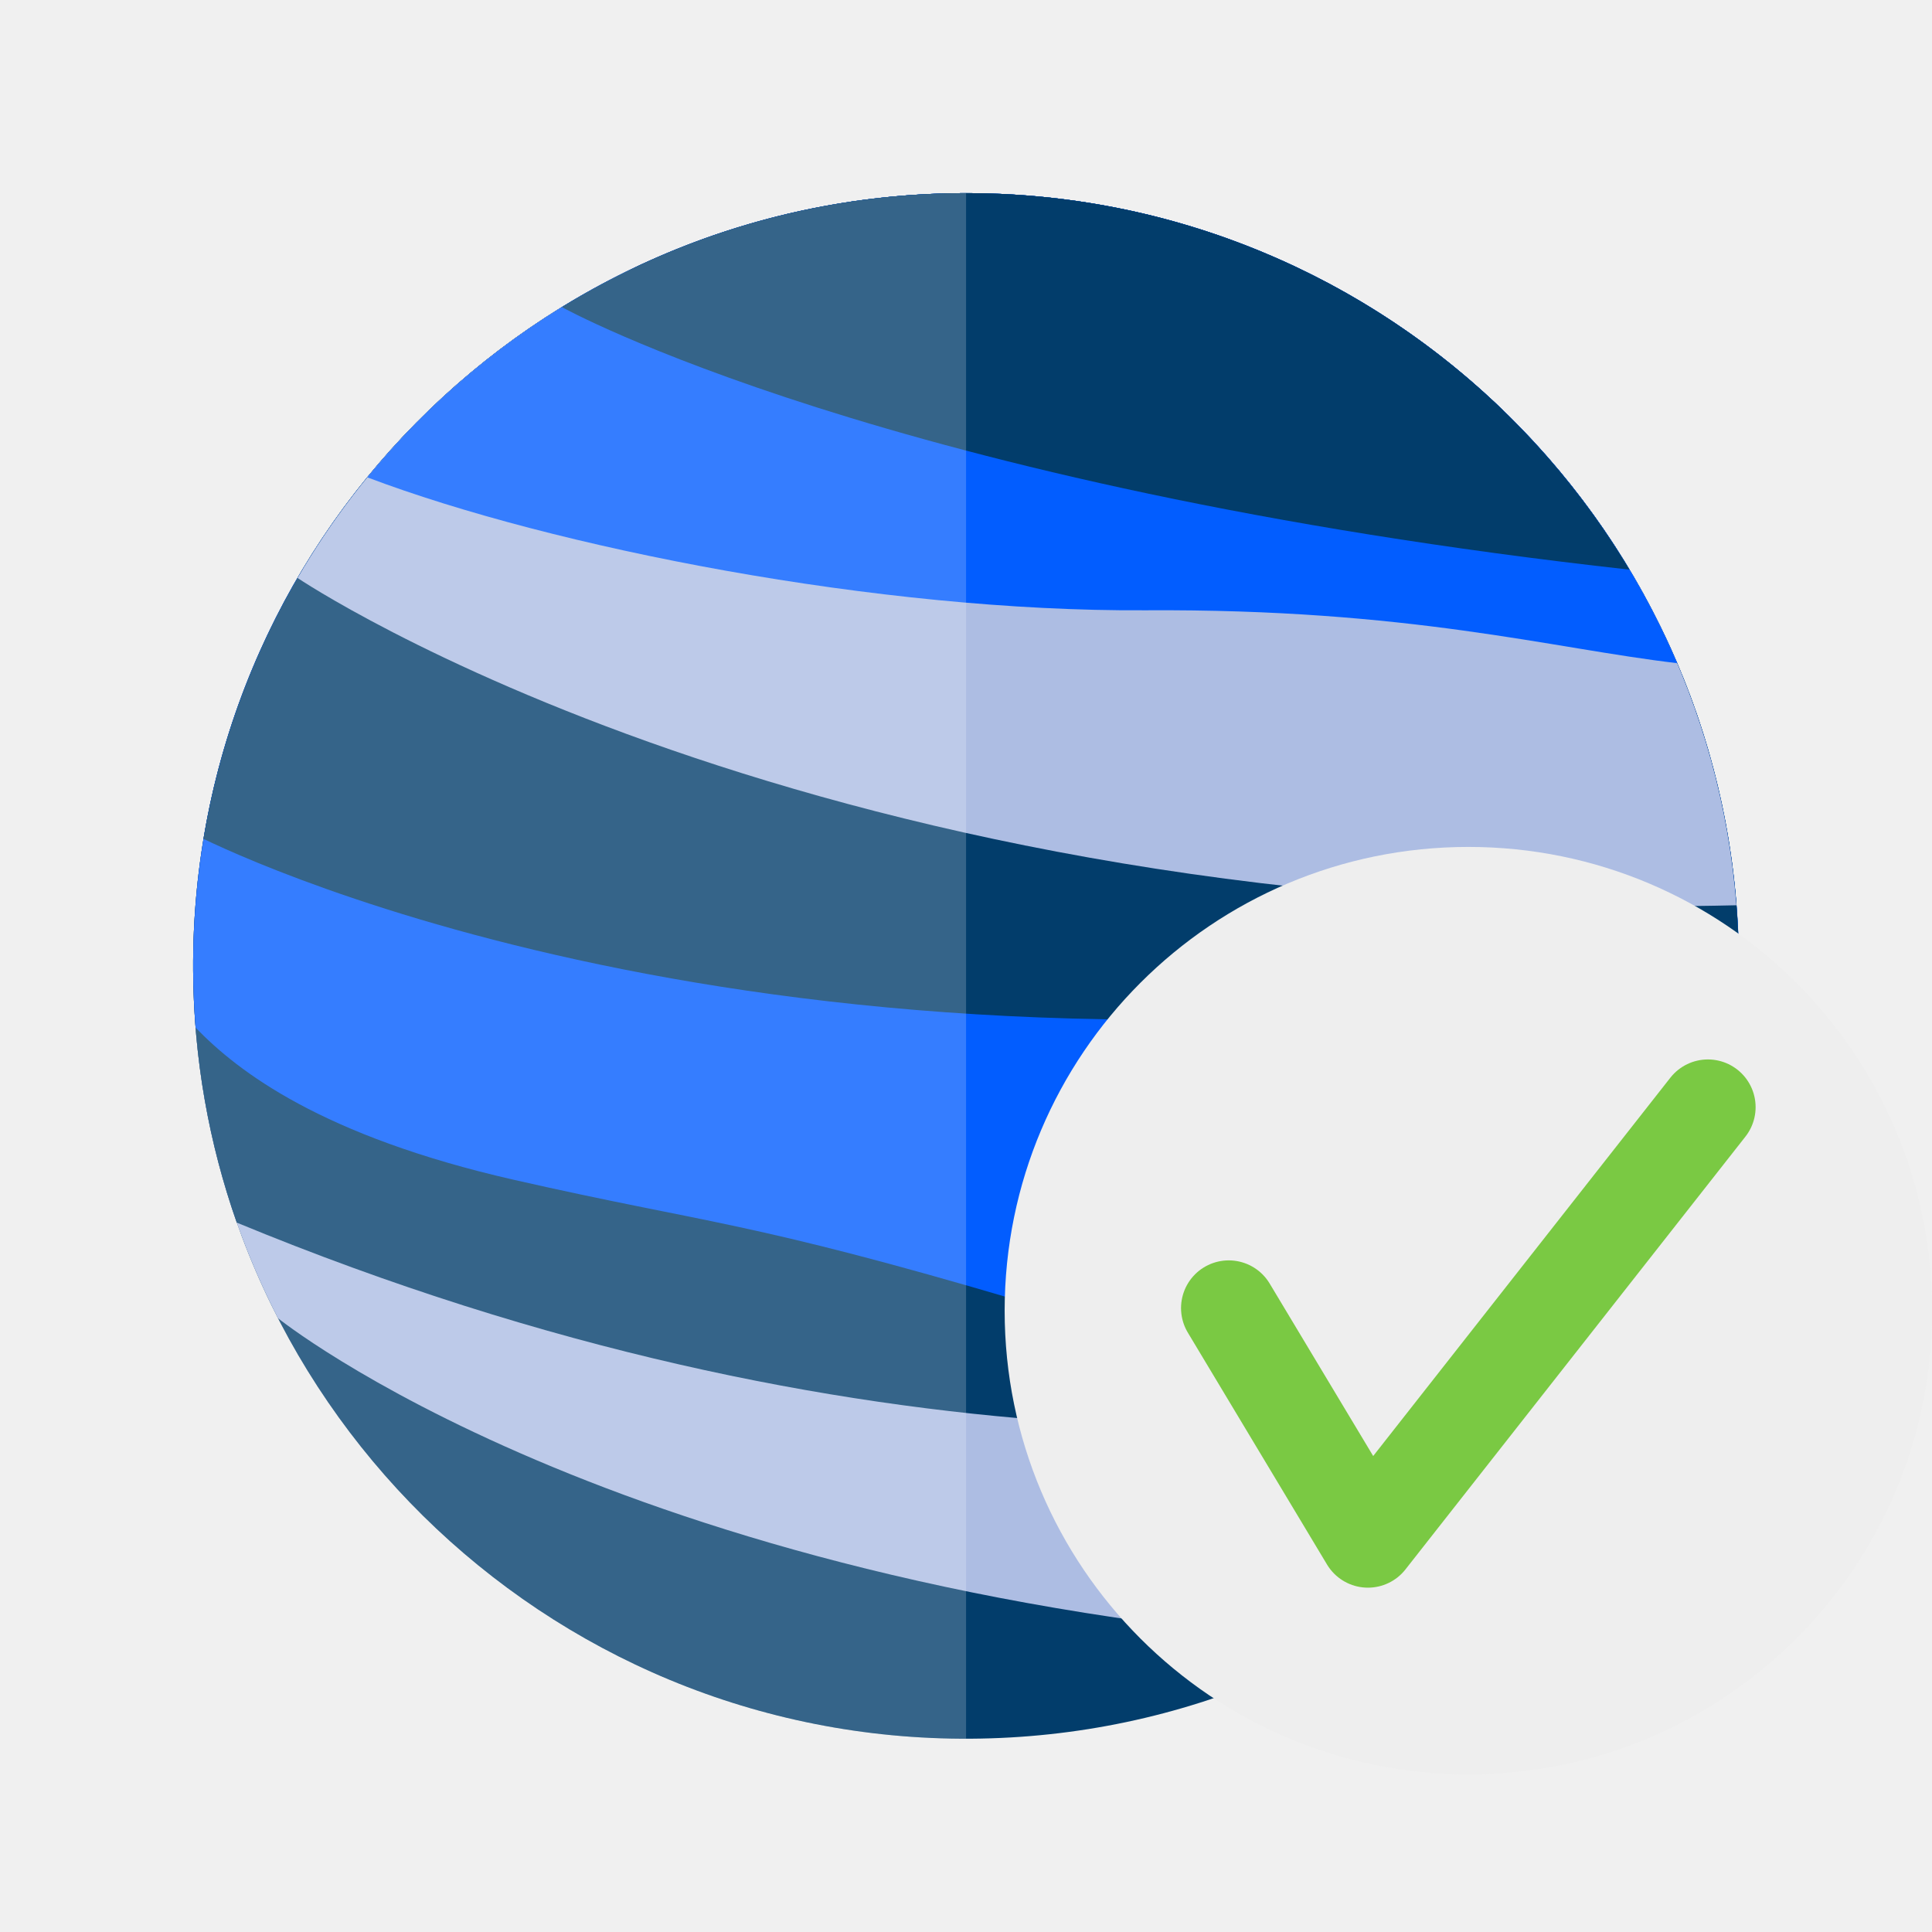
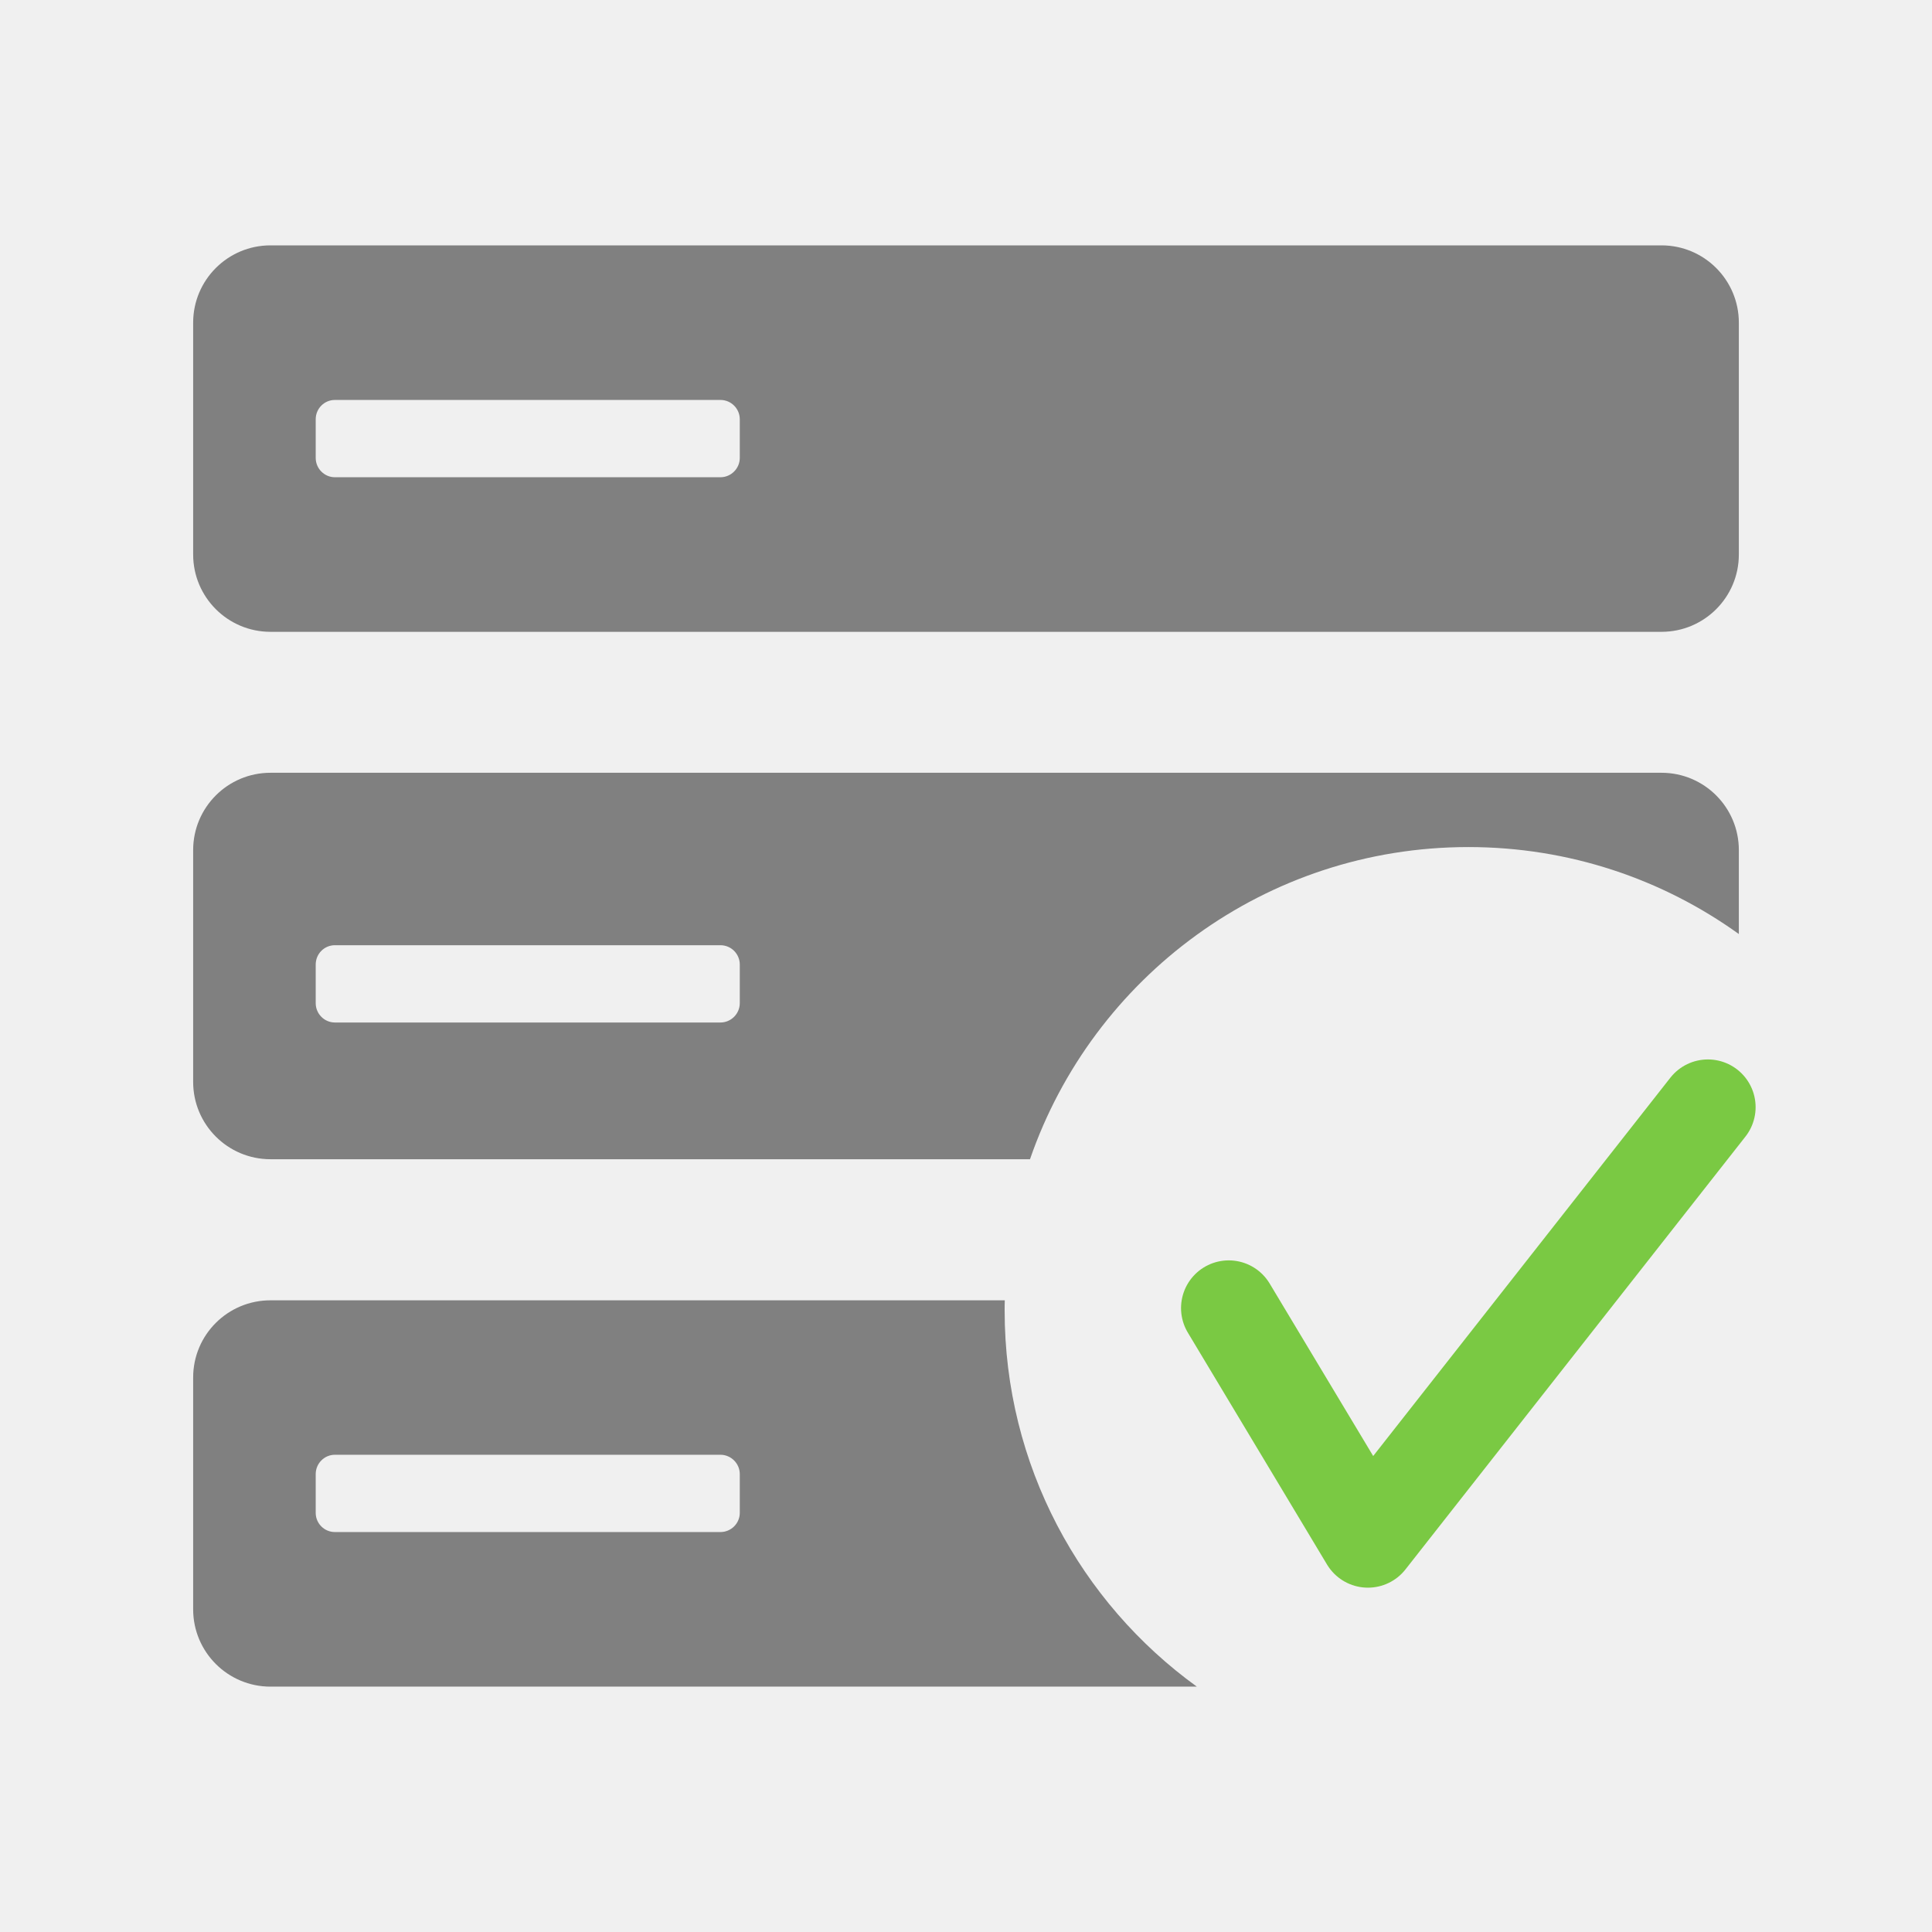
<svg xmlns="http://www.w3.org/2000/svg" version="1.1" id="Ebene_1" x="0px" y="0px" viewBox="0 0 141.73 141.73" style="enable-background:new 0 0 141.73 141.73;" xml:space="preserve">
  <style type="text/css">
- 	.st0{fill:#023D6B;}
- 	.st1{fill:#ADBDE3;}
- 	.st2{fill:#025DFF;}
- 	.st3{opacity:0.2;fill:#FFFFFF;}
- 	.st4{clip-path:url(#XMLID_5_);fill:#025DFF;}
- 	.st5{clip-path:url(#XMLID_5_);fill:#ADBDE3;}
- 	.st6{clip-path:url(#XMLID_5_);fill:#023D6B;}
- 	.st7{opacity:0.4;clip-path:url(#XMLID_5_);fill:#ADBDE3;}
- 	.st8{opacity:0.1;fill:#FFFFFF;}
- 	.st9{clip-path:url(#XMLID_6_);fill:#025DFF;}
- 	.st10{clip-path:url(#XMLID_6_);fill:#ADBDE3;}
- 	.st11{clip-path:url(#XMLID_6_);fill:#023D6B;}
- 	.st12{opacity:0.4;clip-path:url(#XMLID_6_);fill:#ADBDE3;}
- 	.st13{clip-path:url(#XMLID_7_);fill:#025DFF;}
- 	.st14{clip-path:url(#XMLID_7_);fill:#ADBDE3;}
- 	.st15{clip-path:url(#XMLID_7_);fill:#023D6B;}
- 	.st16{opacity:0.4;clip-path:url(#XMLID_7_);fill:#ADBDE3;}
- 	.st17{fill:#B9D25F;stroke:#023D6B;stroke-width:2;stroke-miterlimit:10;}
- 	.st18{fill:#FAEB5A;stroke:#023D6B;stroke-width:2;stroke-miterlimit:10;}
- 	.st19{fill:#FAB45A;stroke:#023D6B;stroke-width:2;stroke-miterlimit:10;}
- 	.st20{fill:#808080;}
- 	.st21{fill:#FFFFFF;}
- 	.st22{fill:#FAB45A;}
- 	.st23{fill:#EEEEEE;}
- 	.st24{fill:#FF1D25;}
- 	.st25{fill:none;stroke:#7AC943;stroke-width:7;stroke-linecap:round;stroke-linejoin:round;stroke-miterlimit:10;}
+ 	.st0{fill:#B9D25F;stroke:#023D6B;stroke-width:2;stroke-miterlimit:10;}
+ 	.st1{fill:#FAEB5A;stroke:#023D6B;stroke-width:2;stroke-miterlimit:10;}
+ 	.st2{fill:#FAB45A;stroke:#023D6B;stroke-width:2;stroke-miterlimit:10;}
+ 	.st3{fill:#808080;}
+ 	.st4{fill:#B9D25F;}
+ 	.st5{fill:#FAB45A;}
+ 	.st6{fill:#FF1D25;}
+ 	.st7{fill:#8C0000;}
+ 	.st8{fill:none;stroke:#7AC943;stroke-width:7;stroke-linecap:round;stroke-linejoin:round;stroke-miterlimit:10;}
+ 	.st9{fill:#FFFFFF;}
+ 	.st10{fill:#7AC943;stroke:#7AC943;stroke-miterlimit:10;}
</style>
  <g>
-     <g>
-       <g>
-         <g>
-           <g>
-             <path class="st0" d="M127.56,70.51c0.19,31.31-25.03,56.85-56.35,57.04c-31.31,0.19-56.84-25.04-57.04-56.34       c-0.2-31.31,25.03-56.85,56.34-57.04C101.83,13.98,127.36,39.21,127.56,70.51z" />
-             <path class="st1" d="M98.29,120.49c17.56-9.73,29.4-28.49,29.27-49.98c-0.2-31.31-25.73-56.53-57.05-56.34       c-31.31,0.19-56.54,25.73-56.34,57.04c0.06,9.18,2.29,17.84,6.22,25.49C20.41,96.71,44.86,116.49,98.29,120.49z" />
-             <path class="st0" d="M118.11,102.2c6.04-9.07,9.52-19.97,9.45-31.68c-0.2-31.31-25.73-56.53-57.05-56.34       c-31.31,0.19-56.54,25.73-56.34,57.04c0.04,6.47,1.17,12.69,3.2,18.47C63.09,108.58,99.52,105.55,118.11,102.2z" />
-             <path class="st2" d="M70.51,14.17c-31.31,0.19-56.54,25.73-56.34,57.04c0.01,1.41,0.07,2.8,0.18,4.18       c3.11,3.22,9.26,7.95,23.35,11.16c14.33,3.26,17.01,2.94,37.16,8.9c20.15,5.96,28.2,1.26,37.17,1.6       c4.07,0.15,7.21-0.16,9.43-0.56c3.96-7.8,6.17-16.63,6.11-25.97C127.36,39.21,101.83,13.98,70.51,14.17z" />
-             <path class="st0" d="M70.51,14.17C42.5,14.34,19.37,34.81,14.93,61.54c6.25,3.01,47.67,21.2,112.62,9.22       c0.01-0.08,0.01-0.16,0.01-0.24C127.36,39.21,101.83,13.98,70.51,14.17z" />
-             <path class="st1" d="M21.83,42.4L21.83,42.4c0,0,37.87,25.61,105.55,24.01c-2.28-29.38-26.93-52.42-56.87-52.24       C49.7,14.3,31.59,25.63,21.83,42.4z" />
-             <path class="st2" d="M84,44.77c19.48-0.12,29.76,2.79,39.04,3.88c-8.69-20.39-28.97-34.63-52.52-34.48       c-17.58,0.11-33.25,8.21-43.57,20.85C40.55,40.17,64.52,44.89,84,44.77z" />
-             <path class="st0" d="M119.54,41.79c-9.96-16.65-28.21-27.75-49.03-27.62c-10.74,0.07-20.76,3.12-29.29,8.36l0,0       C41.22,22.53,64.98,35.73,119.54,41.79L119.54,41.79z" />
-             <path class="st0" d="M46.26,19.78c12.3,5.85,31.63,11.77,64.03,10.35C100,20.17,85.95,14.08,70.51,14.17       C61.82,14.23,53.6,16.24,46.26,19.78z" />
-           </g>
-         </g>
-       </g>
-     </g>
-     <path class="st3" d="M70.87,14.18c-0.12,0-0.24-0.01-0.35-0.01c-31.31,0.19-56.54,25.73-56.34,57.04   c0.19,31.19,25.54,56.34,56.69,56.34V14.18z" />
+     <path class="st3" d="M121.89,18H19.84c-3.13,0-5.67,2.54-5.67,5.67v17.01c0,3.13,2.54,5.67,5.67,5.67h102.05   c3.13,0,5.67-2.54,5.67-5.67V23.67C127.56,20.54,125.02,18,121.89,18z M54.27,33.59c0,0.78-0.64,1.42-1.42,1.42H24.57   c-0.78,0-1.41-0.64-1.41-1.42v-2.83c0-0.79,0.63-1.42,1.41-1.42h28.28c0.78,0,1.42,0.63,1.42,1.42V33.59z" />
+     <path class="st3" d="M121.89,56.69H19.84c-3.13,0-5.67,2.54-5.67,5.67v17.01c0,3.13,2.54,5.67,5.67,5.67h55.72   c4.6-13.33,17.26-22.9,32.16-22.9c7.4,0,14.25,2.36,19.84,6.38v-6.16C127.56,59.23,125.02,56.69,121.89,56.69z M54.27,73.59   c0,0.78-0.64,1.42-1.42,1.42H24.57c-0.78,0-1.41-0.64-1.41-1.42v-2.83c0-0.79,0.63-1.42,1.41-1.42h28.28   c0.78,0,1.42,0.63,1.42,1.42V73.59z" />
+     <path class="st3" d="M73.7,96.15c0-0.25,0-0.51,0.01-0.76H19.84c-3.13,0-5.67,2.53-5.67,5.66v17.01c0,3.13,2.54,5.67,5.67,5.67   H87.8C79.26,117.56,73.7,107.5,73.7,96.15z M54.27,110.98c0,0.78-0.64,1.41-1.42,1.41H24.57c-0.78,0-1.41-0.63-1.41-1.41v-2.84   c0-0.78,0.63-1.42,1.41-1.42h28.28c0.78,0,1.42,0.64,1.42,1.42V110.98z" />
  </g>
-   <circle class="st23" cx="107.72" cy="96.15" r="34.02" />
-   <polyline class="st25" points="90.14,95.96 100.35,112.97 125.29,81.22 " />
+   <polyline class="st8" points="90.14,95.96 100.35,112.97 125.29,81.22 " />
</svg>
